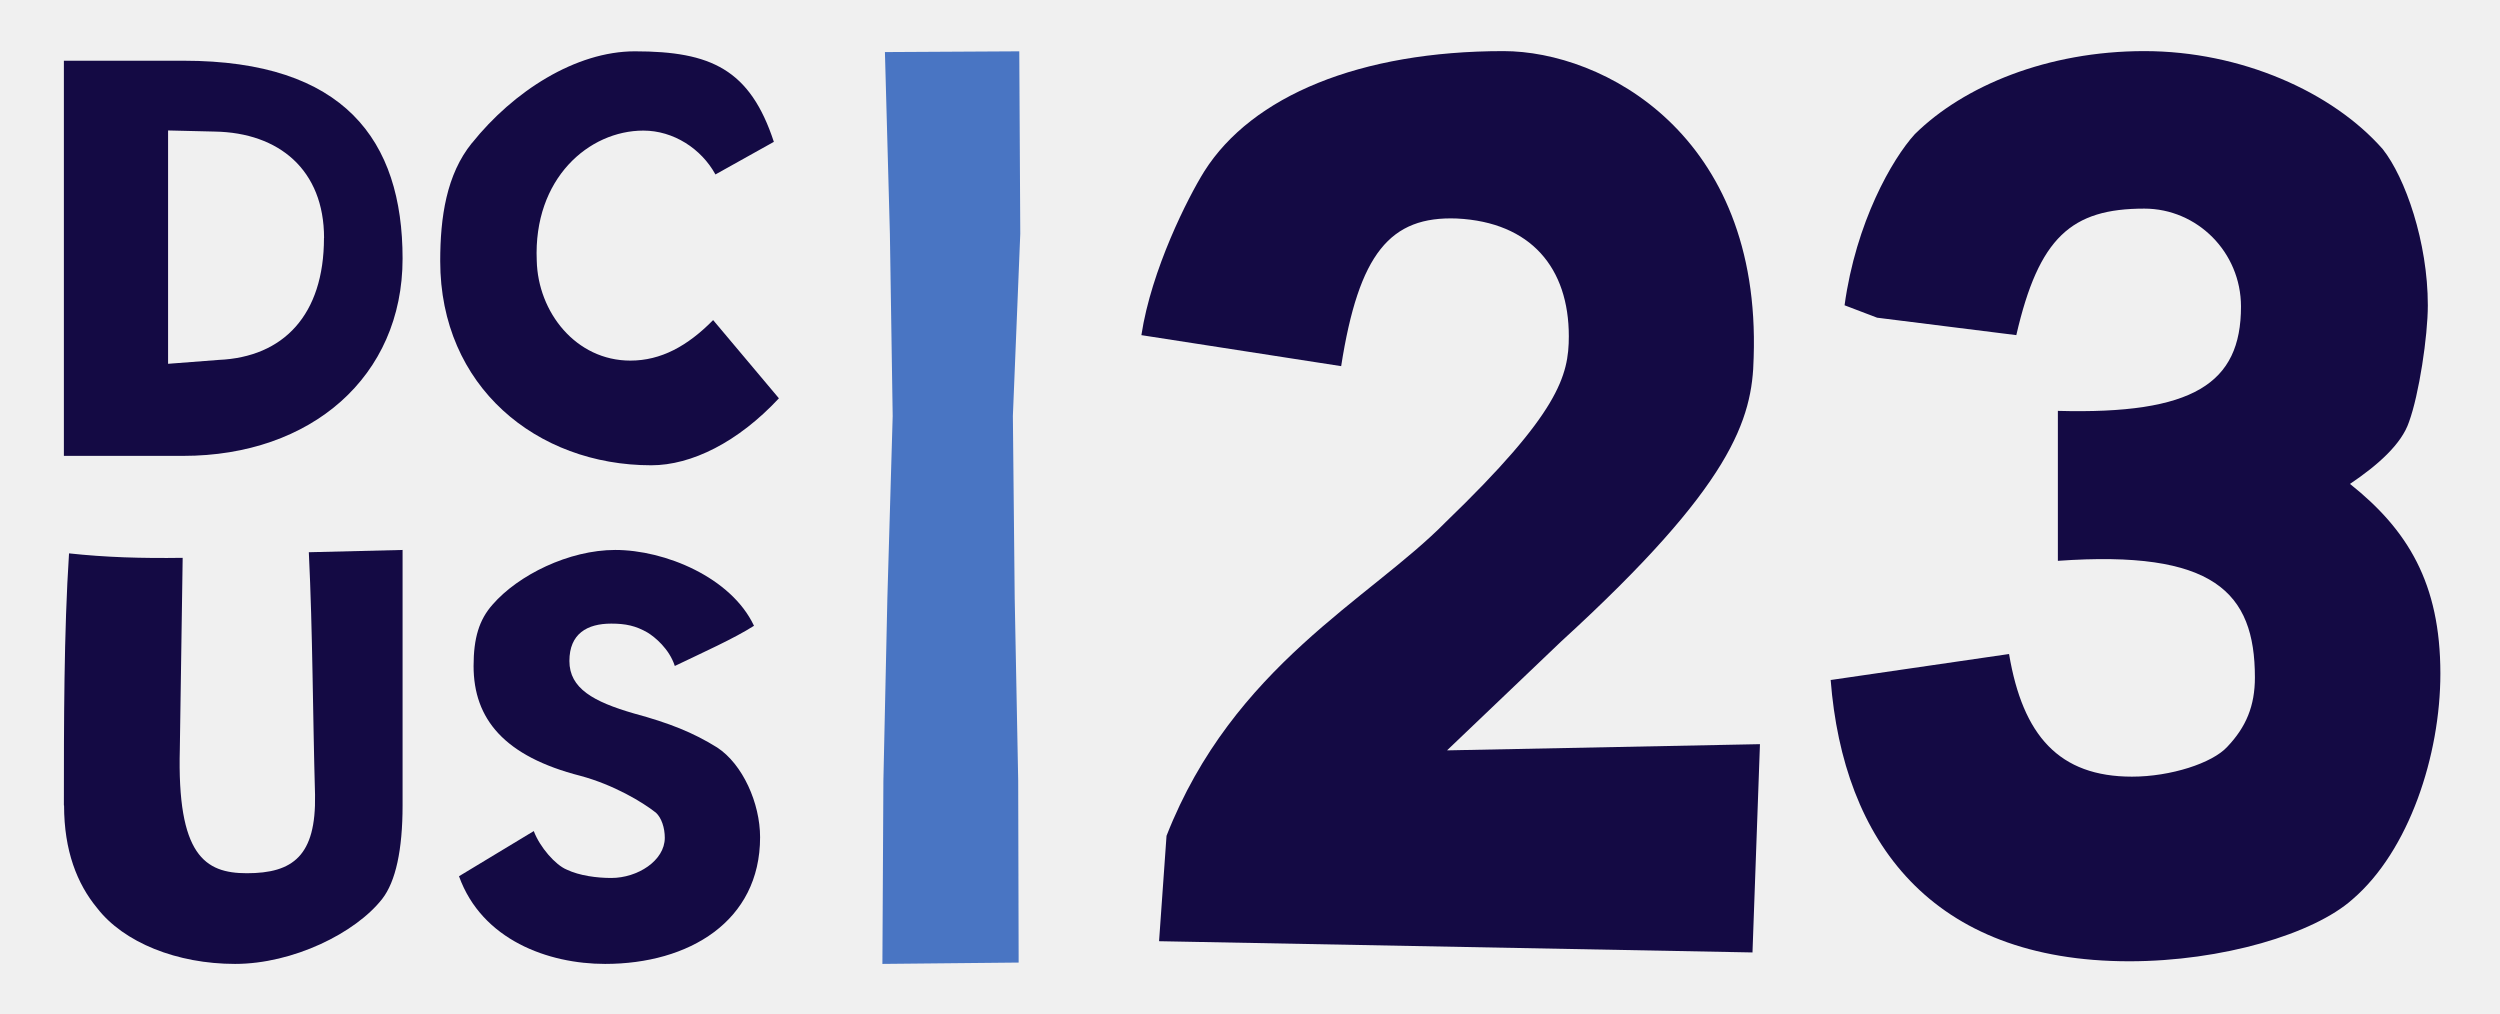
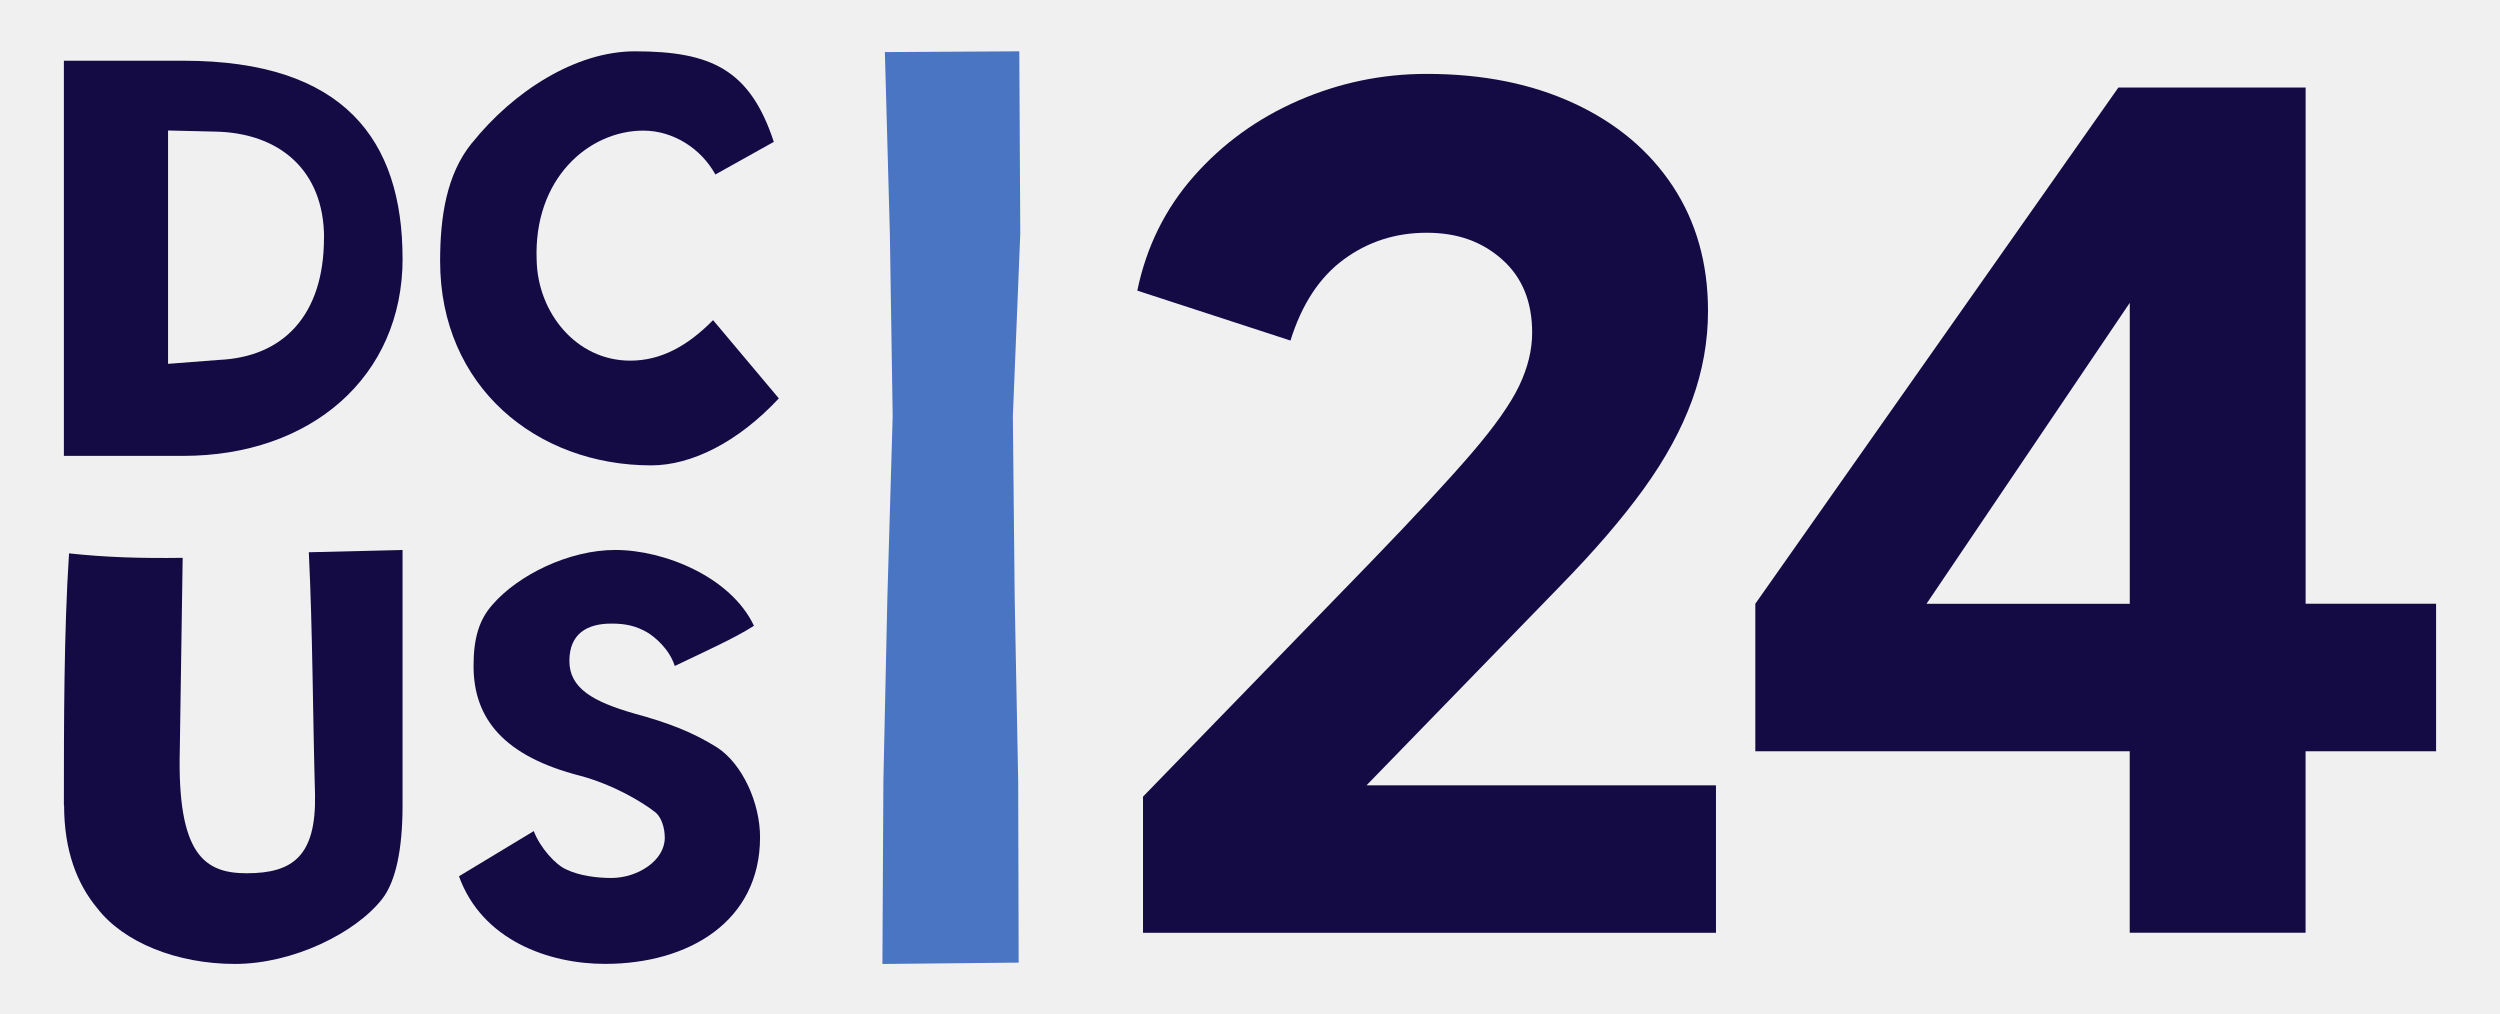
- <svg xmlns="http://www.w3.org/2000/svg" width="587" height="238" viewBox="0 0 587 238" fill="none">
-   <path d="M94.526 60.71C94.526 88.43 73.065 107.039 43.001 107.039H15V14.259H43.123C80.791 14.259 94.526 32.868 94.526 60.73V60.71ZM76.09 55.89C76.09 39.884 65.503 31.159 50.461 30.895L39.465 30.631V85.42L51.36 84.505C66.525 83.854 76.07 73.97 76.07 55.87L76.09 55.89Z" fill="#140A44" />
-   <path d="M110.834 33.574C120.553 21.419 135.205 12.05 149.067 12.05C166.924 12.05 176.103 16.28 181.701 33.306L167.986 40.962C164.656 34.895 158.12 30.664 151.065 30.664C138.286 30.664 125.215 41.89 126.027 61.165C126.298 73.32 135.226 84.67 148.005 84.67C155.207 84.67 161.45 81.244 167.444 75.156L182.888 93.523C173.293 103.821 162.366 109.248 152.917 109.248C126.006 109.248 103.362 90.758 103.362 61.309C103.362 51.012 104.819 40.962 110.813 33.574H110.834Z" fill="#140A44" />
-   <path d="M15 189.125C15 170.195 15 148.347 16.209 129.931C24.756 130.856 33.156 131.123 42.891 130.979L42.224 175.827C41.557 200.82 48.103 205.034 57.963 205.034C68.761 205.034 74.243 200.964 73.972 186.618C73.43 167.688 73.43 148.614 72.513 129.664L94.526 129.129V189.105C94.526 199.505 92.921 206.986 89.731 211.077C83.457 219.092 68.781 226.327 55.19 226.327C41.599 226.327 29.05 221.333 22.775 213.173C18.106 207.521 15.042 199.751 15.042 189.105L15 189.125Z" fill="#140A44" />
-   <path d="M107.78 205.737L125.33 195.136C126.761 198.942 130.443 203.118 133.061 204.182C136.068 205.615 140.138 206.147 143.534 206.147C149.69 206.147 156.093 202.094 156.093 196.711C156.093 194.358 155.315 192.004 154.006 190.817C150.856 188.32 144.066 184.268 136.334 182.18C118.396 177.595 111.196 168.815 111.196 156.371C111.196 149.821 112.505 145.503 115.655 141.962C121.668 135.024 133.593 129.129 144.454 129.129C156.113 129.129 171.679 135.556 177.038 146.936C172.333 149.944 164.99 153.219 158.445 156.371C157.136 152.318 153.74 149.555 152.022 148.512C149.281 146.936 146.909 146.424 143.513 146.424C137.888 146.424 133.695 148.778 133.695 155.204C133.695 161.631 139.32 164.762 148.872 167.525C157.115 169.756 162.74 171.987 168.386 175.508C174.399 179.437 178.469 188.607 178.469 196.589C178.469 216.36 161.718 226.327 142.082 226.327C128.725 226.327 113.159 220.699 107.78 205.758V205.737Z" fill="#140A44" />
-   <path d="M368.36 78.966C368.36 62.952 359.504 52.17 342.07 51.306C326.434 50.715 319.055 59.449 314.904 85.972L267.997 78.693C270.35 63.271 278.928 46.393 282.756 40.251C293.964 22.509 319.378 12 353.001 12C376.339 12 413.513 31.517 411.761 83.925C411.484 98.483 406.733 113.905 366.607 150.572L339.764 176.185L413.237 174.729L411.484 223.635L272.148 220.996L273.901 196.248C289.536 156.35 321.73 140.655 339.441 122.594C366.007 96.981 368.36 88.247 368.36 78.921V78.966Z" fill="#140A44" />
-   <path d="M429.881 159.659L471.726 153.563C474.948 172.76 483.511 182.358 500.589 182.358C509.704 182.358 519.463 179.174 522.961 175.353C527.381 170.713 529.452 165.754 529.452 159.067C529.452 138.961 519.739 129.09 483.188 131.683V96.474C514.998 97.338 526.184 90.06 526.184 72.001C526.184 59.173 515.872 48.983 503.489 48.983C486.411 48.983 478.723 55.67 473.429 78.688L440.745 74.594L433.104 71.682C435.774 52.167 444.29 37.338 449.584 31.515C461.092 20.143 480.795 12 503.489 12C526.184 12 547.681 21.598 559.466 35.018C564.76 41.705 570.054 56.853 570.054 71.682C570.054 78.96 567.982 92.653 565.635 99.067C563.885 104.298 558.269 109.256 551.778 113.623C565.312 124.404 573 136.914 573 158.158C573 177.354 565.635 199.78 552.377 211.153C543.262 219.295 521.718 225.709 499.945 225.709C453.405 225.709 432.782 197.46 429.835 159.613L429.881 159.659Z" fill="#140A44" />
-   <g clip-path="url(#clip0_243_2112)">
-     <path d="M239.327 12.05L239.56 54.878L237.823 97.686L238.252 140.474L239.073 183.301L239.179 226.01L207.187 226.327L207.42 183.301L208.352 140.493L209.602 97.686L208.945 54.878L207.78 12.228L239.327 12.05Z" fill="#4975C3" />
-   </g>
+ <svg xmlns="http://www.w3.org/2000/svg" id="Layer_1" data-name="Layer 1" viewBox="0 0 587 238">
  <defs>
-     <clipPath id="clip0_243_2112">
-       <rect width="33.136" height="214.278" fill="white" transform="translate(207.187 12.0499)" />
+     <style>
+       .cls-1 {
+         fill: none;
+       }
+ 
+       .cls-2 {
+         clip-path: url(#clippath);
+       }
+ 
+       .cls-3 {
+         fill: #140a44;
+       }
+ 
+       .cls-4 {
+         fill: #4975c3;
+       }
+     </style>
+     <clipPath id="clippath">
+       <rect class="cls-1" x="207.19" y="12.05" width="33.14" height="214.28" />
    </clipPath>
  </defs>
+   <path class="cls-3" d="M94.53,60.71c0,27.72-21.46,46.33-51.53,46.33H15V14.26h28.12c37.67,0,51.4,18.61,51.4,46.47v-.02Zm-18.44-4.82c0-16.01-10.59-24.73-25.63-24.99l-11-.26v54.79l11.9-.92c15.17-.65,24.71-10.53,24.71-28.64l.02,.02Z" />
+   <path class="cls-3" d="M110.83,33.57c9.72-12.15,24.37-21.52,38.23-21.52,17.86,0,27.04,4.23,32.63,21.26l-13.72,7.66c-3.33-6.07-9.87-10.3-16.92-10.3-12.78,0-25.85,11.23-25.04,30.5,.27,12.15,9.2,23.51,21.98,23.51,7.2,0,13.44-3.43,19.44-9.51l15.44,18.37c-9.6,10.3-20.52,15.73-29.97,15.73-26.91,0-49.56-18.49-49.56-47.94,0-10.3,1.46-20.35,7.45-27.74h.02Z" />
+   <path class="cls-3" d="M15,189.12c0-18.93,0-40.78,1.21-59.19,8.55,.93,16.95,1.19,26.68,1.05l-.67,44.85c-.67,24.99,5.88,29.21,15.74,29.21,10.8,0,16.28-4.07,16.01-18.42-.54-18.93-.54-38-1.46-56.95l22.01-.54v59.98c0,10.4-1.61,17.88-4.79,21.97-6.27,8.01-20.95,15.25-34.54,15.25s-26.14-4.99-32.41-13.15c-4.67-5.65-7.73-13.42-7.73-24.07l-.04,.02Z" />
+   <path class="cls-3" d="M107.78,205.74l17.55-10.6c1.43,3.81,5.11,7.98,7.73,9.05,3.01,1.43,7.08,1.96,10.47,1.96,6.16,0,12.56-4.05,12.56-9.44,0-2.35-.78-4.71-2.09-5.89-3.15-2.5-9.94-6.55-17.67-8.64-17.94-4.58-25.14-13.36-25.14-25.81,0-6.55,1.31-10.87,4.46-14.41,6.01-6.94,17.94-12.83,28.8-12.83,11.66,0,27.23,6.43,32.58,17.81-4.71,3.01-12.05,6.28-18.59,9.43-1.31-4.05-4.71-6.82-6.42-7.86-2.74-1.58-5.11-2.09-8.51-2.09-5.62,0-9.82,2.35-9.82,8.78s5.62,9.56,15.18,12.32c8.24,2.23,13.87,4.46,19.51,7.98,6.01,3.93,10.08,13.1,10.08,21.08,0,19.77-16.75,29.74-36.39,29.74-13.36,0-28.92-5.63-34.3-20.57v-.02Z" />
+   <g class="cls-2">
+     <path class="cls-4" d="M239.33,12.05l.23,42.83-1.74,42.81,.43,42.79,.82,42.83,.11,42.71-31.99,.32,.23-43.03,.93-42.81,1.25-42.81-.66-42.81-1.17-42.65,31.55-.18Z" />
+   </g>
+   <g>
+     <path class="cls-3" d="M366.41,137.5c7.99-8.17,14.52-15.76,19.58-22.78,5.06-7.01,8.83-13.94,11.32-20.78,2.48-6.83,3.73-13.81,3.73-20.91,0-11.19-2.76-20.95-8.26-29.3-5.51-8.35-13.23-14.83-23.18-19.45-9.95-4.62-21.49-6.93-34.63-6.93-10.48,0-20.51,2.09-30.1,6.26-9.59,4.18-17.76,10.08-24.51,17.72-6.75,7.64-11.19,16.61-13.32,26.91l35.96,11.72c2.66-8.52,6.83-14.87,12.52-19.05,5.68-4.17,12.16-6.26,19.45-6.26s13.01,2.09,17.72,6.26c4.7,4.17,7.06,9.9,7.06,17.18,0,4.09-1.02,8.26-3.06,12.52-2.04,4.26-5.77,9.55-11.19,15.85-5.42,6.31-13.37,14.88-23.84,25.71l-53.28,54.88v31.97h134.53v-34.63h-82.05l45.56-46.89Z" />
+     <path class="cls-3" d="M541.36,141.77V20.55h-43.96l-85.25,121.21v34.63h87.91v42.62h41.29v-42.62h30.64v-34.63h-30.64Zm-89.02,0l47.73-70.67v70.67h-47.73Z" />
+   </g>
</svg>
